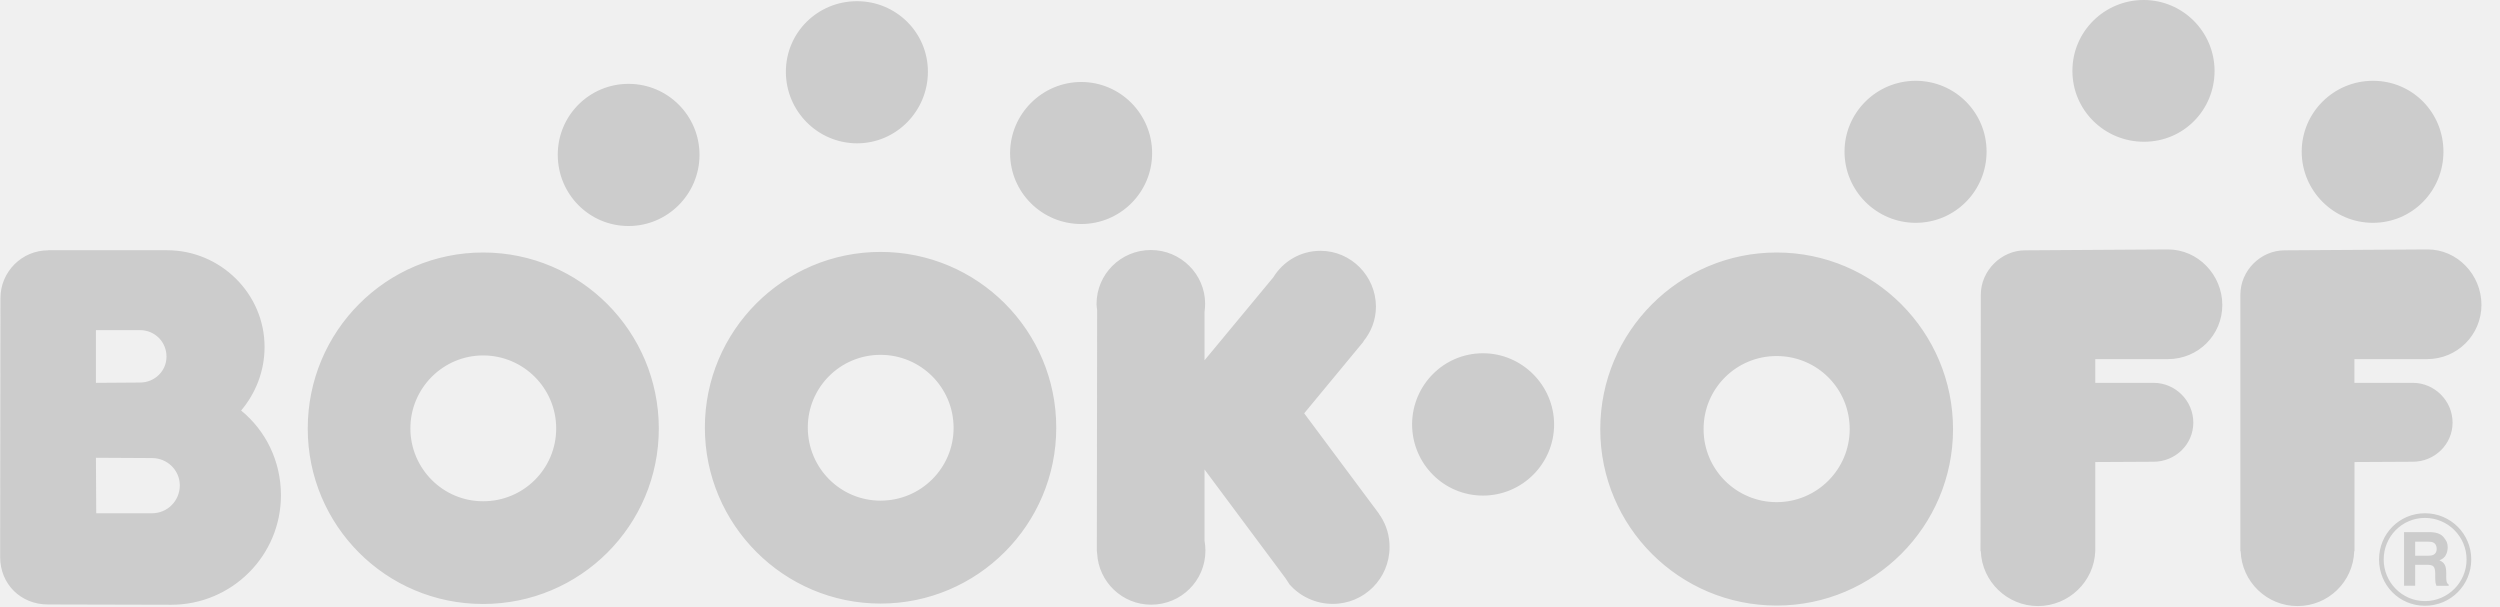
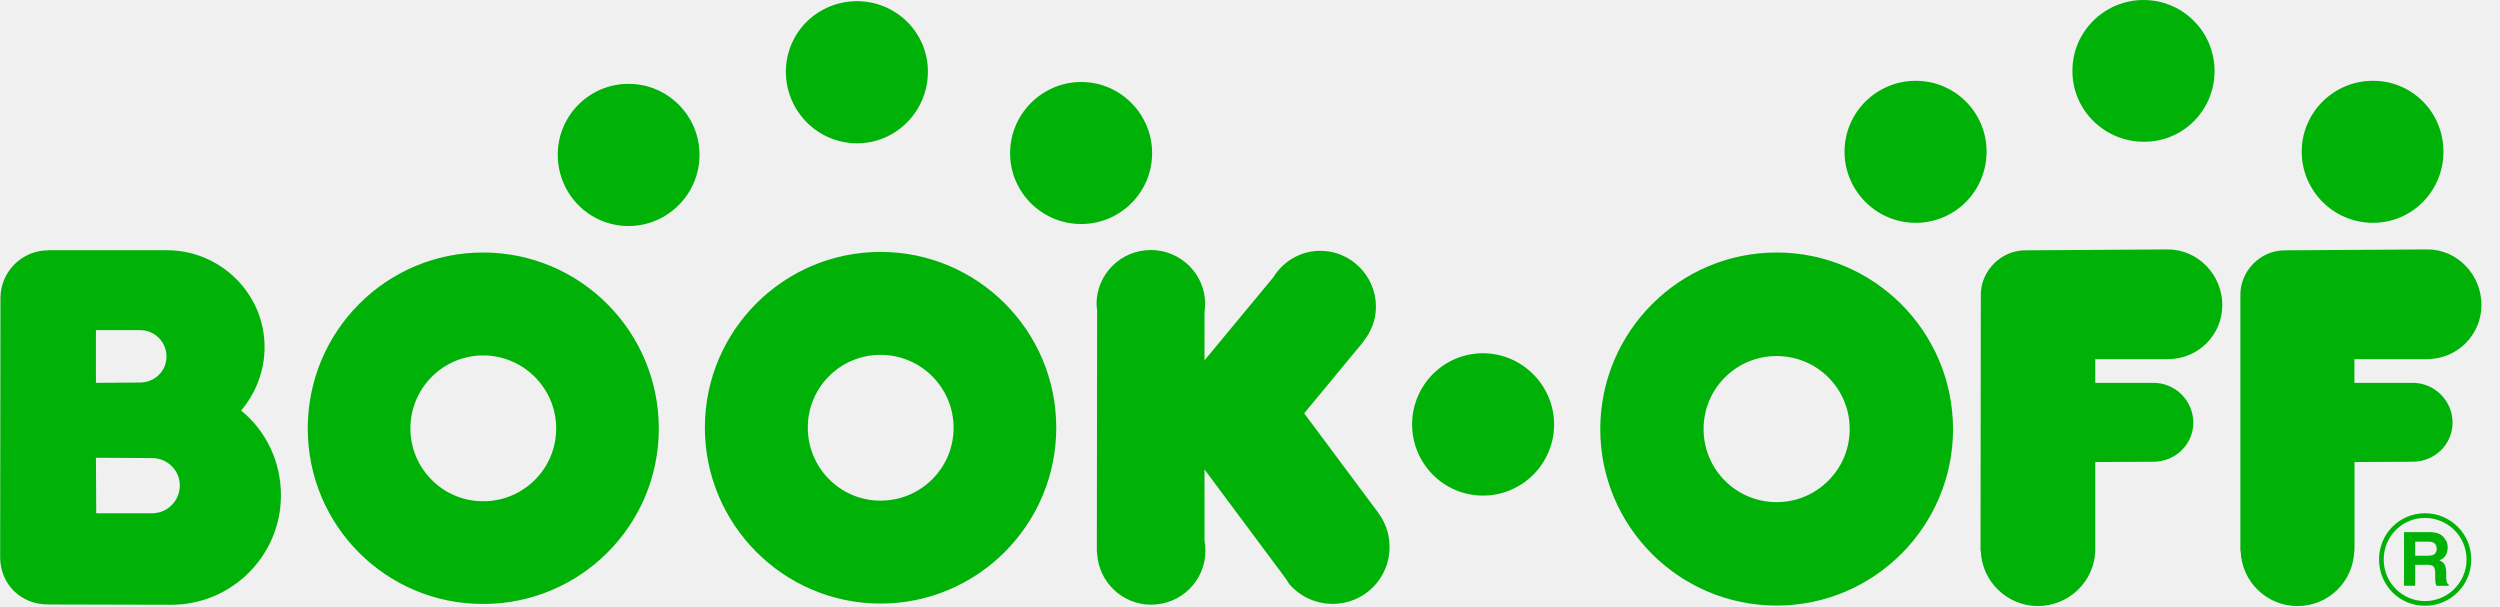
<svg xmlns="http://www.w3.org/2000/svg" width="132" height="32" viewBox="0 0 132 32" fill="none">
  <g clip-path="url(#clip0_629_3421)">
-     <path d="M113.182 0C111.112 0 109.419 1.672 109.424 3.742C109.419 5.822 111.127 7.489 113.203 7.484C115.273 7.489 116.929 5.822 116.929 3.742C116.924 1.677 115.252 0 113.182 0ZM45.251 0.063C43.171 0.063 41.494 1.719 41.494 3.789C41.494 5.87 43.176 7.562 45.251 7.568C47.316 7.568 48.993 5.87 48.993 3.789C48.998 1.719 47.316 0.063 45.251 0.063ZM101.149 4.266C99.084 4.266 97.391 5.938 97.391 8.008C97.391 10.078 99.079 11.765 101.149 11.765C103.224 11.765 104.891 10.083 104.891 8.008C104.896 5.943 103.224 4.266 101.149 4.266ZM125.288 4.266C123.223 4.266 121.53 5.938 121.53 8.008C121.53 10.078 123.223 11.765 125.288 11.765C127.369 11.765 129.014 10.078 129.014 8.008C129.014 5.938 127.369 4.261 125.288 4.266ZM57.09 4.329C55.025 4.329 53.333 6.022 53.333 8.086C53.333 10.162 55.02 11.828 57.09 11.828C59.15 11.828 60.832 10.157 60.832 8.086C60.832 6.022 59.155 4.329 57.09 4.329ZM33.192 4.428C31.128 4.423 29.45 6.095 29.45 8.16V8.176C29.45 10.251 31.117 11.938 33.192 11.933C35.252 11.933 36.934 10.246 36.934 8.176C36.934 6.1 35.252 4.428 33.192 4.428ZM114.466 13.17C114.466 13.17 107.019 13.217 106.93 13.217C105.661 13.217 104.587 14.297 104.587 15.56L104.571 29.102H104.587C104.645 30.706 105.986 32 107.6 32C109.23 32 110.572 30.706 110.63 29.102V24.396C110.63 24.396 113.606 24.38 113.706 24.38C114.854 24.38 115.807 23.468 115.807 22.315C115.807 21.157 114.859 20.214 113.706 20.214H110.63V18.961H114.471C116.064 18.961 117.343 17.688 117.338 16.094C117.333 14.517 116.059 13.17 114.466 13.17ZM128.17 13.17C128.17 13.17 120.723 13.217 120.634 13.217C119.355 13.217 118.292 14.291 118.292 15.56V29.102H118.307C118.36 30.706 119.68 32 121.305 32C122.94 32 124.25 30.711 124.303 29.102H124.318V24.396C124.318 24.396 127.29 24.38 127.395 24.38C128.542 24.38 129.496 23.468 129.496 22.315C129.496 21.157 128.542 20.214 127.395 20.214H124.313V18.961H128.155C129.737 18.961 131.021 17.688 131.021 16.094C131.021 14.517 129.753 13.165 128.17 13.17ZM60.764 13.201C59.176 13.201 57.897 14.48 57.897 16.052C57.897 16.157 57.918 16.267 57.929 16.377L57.913 29.076L57.929 29.222C58.007 30.721 59.249 31.927 60.78 31.927C62.368 31.927 63.646 30.653 63.646 29.076C63.646 28.892 63.631 28.719 63.599 28.557V24.789L67.865 30.517C67.928 30.611 67.996 30.706 68.059 30.81L68.075 30.842C68.625 31.481 69.458 31.885 70.37 31.885C72.031 31.885 73.368 30.543 73.368 28.887C73.373 28.311 73.211 27.744 72.896 27.257L72.849 27.194C72.807 27.126 72.77 27.058 72.718 27L68.861 21.823L72 18.028H71.984C72.393 17.53 72.65 16.896 72.65 16.189C72.645 14.575 71.335 13.243 69.72 13.243C68.662 13.243 67.745 13.804 67.231 14.643L63.599 19.024V16.482C63.615 16.341 63.631 16.189 63.631 16.042C63.631 14.48 62.347 13.201 60.764 13.201ZM2.544 13.217C1.145 13.217 0.024 14.36 0.024 15.738C0.024 15.738 0.008 29.186 0.008 29.411C0.008 30.842 1.098 31.916 2.529 31.916L9.038 31.932C12.235 31.932 14.834 29.348 14.834 26.151C14.834 24.343 14.027 22.734 12.732 21.676C13.492 20.774 13.969 19.606 13.969 18.322C13.975 15.513 11.642 13.207 8.807 13.212H2.544V13.217ZM46.493 13.301C41.378 13.301 37.217 17.457 37.217 22.577C37.217 27.697 41.378 31.869 46.493 31.869C51.614 31.869 55.775 27.697 55.77 22.577C55.77 17.457 51.614 13.301 46.493 13.301ZM25.509 13.332C20.384 13.332 16.244 17.499 16.249 22.63C16.249 27.744 20.379 31.895 25.509 31.89C30.64 31.89 34.785 27.744 34.785 22.63C34.785 17.504 30.64 13.332 25.509 13.332ZM93.807 13.332C88.666 13.332 84.494 17.515 84.494 22.661C84.494 27.797 88.66 31.974 93.807 31.974C98.943 31.974 103.12 27.797 103.12 22.661C103.12 17.515 98.948 13.332 93.807 13.332ZM5.065 17.431H7.392C8.168 17.431 8.791 18.044 8.791 18.83C8.791 19.595 8.163 20.198 7.392 20.198C7.319 20.198 5.065 20.214 5.065 20.214V17.431ZM78.299 18.652C76.229 18.652 74.563 20.339 74.558 22.409C74.563 24.48 76.229 26.167 78.299 26.167C80.375 26.167 82.057 24.48 82.057 22.409C82.052 20.345 80.364 18.652 78.299 18.652ZM46.493 18.736C48.621 18.736 50.35 20.46 50.35 22.593C50.35 24.715 48.621 26.434 46.493 26.434C44.366 26.434 42.652 24.705 42.652 22.577C42.647 20.46 44.36 18.741 46.478 18.736H46.493ZM25.509 18.767C27.632 18.767 29.367 20.491 29.367 22.624C29.367 24.752 27.637 26.471 25.509 26.466C23.403 26.471 21.673 24.752 21.668 22.624C21.668 20.491 23.397 18.767 25.509 18.767ZM93.807 18.799C95.94 18.799 97.664 20.512 97.664 22.656C97.664 24.784 95.935 26.513 93.807 26.513C91.674 26.513 89.944 24.784 89.95 22.656C89.944 20.528 91.663 18.804 93.791 18.799H93.807ZM5.065 24.17L8.026 24.186C8.833 24.186 9.494 24.825 9.494 25.633C9.488 26.45 8.839 27.1 8.026 27.1H5.081L5.065 24.17ZM128.039 27.1C126.687 27.1 125.613 28.185 125.613 29.542C125.618 30.905 126.682 31.984 128.039 31.984C129.391 31.984 130.482 30.899 130.482 29.542C130.487 28.195 129.397 27.105 128.05 27.1C128.05 27.1 128.045 27.1 128.039 27.1ZM128.039 27.346C129.245 27.346 130.235 28.326 130.235 29.542C130.235 30.753 129.245 31.738 128.039 31.738C126.829 31.738 125.859 30.747 125.859 29.542C125.859 28.326 126.829 27.346 128.039 27.346ZM126.934 28.096V30.926H127.521V29.82H128.123C128.296 29.82 128.422 29.841 128.48 29.904C128.542 29.956 128.579 30.082 128.579 30.26V30.522C128.579 30.611 128.59 30.685 128.595 30.768C128.605 30.816 128.626 30.873 128.642 30.931H129.292V30.868C129.234 30.837 129.192 30.763 129.177 30.69C129.166 30.643 129.161 30.559 129.161 30.428V30.25C129.161 30.05 129.135 29.904 129.077 29.809C129.025 29.71 128.92 29.636 128.799 29.584C128.946 29.532 129.077 29.437 129.14 29.306C129.208 29.18 129.234 29.049 129.239 28.913C129.239 28.798 129.224 28.709 129.192 28.62C129.15 28.531 129.093 28.452 129.03 28.373C128.962 28.284 128.867 28.221 128.768 28.18C128.658 28.132 128.522 28.106 128.328 28.096H126.934ZM127.521 28.599H128.202C128.333 28.599 128.417 28.614 128.48 28.646C128.595 28.704 128.658 28.814 128.658 28.987C128.658 29.139 128.59 29.243 128.48 29.296C128.411 29.327 128.322 29.343 128.186 29.343H127.521V28.599Z" fill="#CCCCCC" />
+     <path d="M113.182 0C111.112 0 109.419 1.672 109.424 3.742C109.419 5.822 111.127 7.489 113.203 7.484C115.273 7.489 116.929 5.822 116.929 3.742C116.924 1.677 115.252 0 113.182 0ZM45.251 0.063C43.171 0.063 41.494 1.719 41.494 3.789C41.494 5.87 43.176 7.562 45.251 7.568C47.316 7.568 48.993 5.87 48.993 3.789C48.998 1.719 47.316 0.063 45.251 0.063ZM101.149 4.266C99.084 4.266 97.391 5.938 97.391 8.008C97.391 10.078 99.079 11.765 101.149 11.765C103.224 11.765 104.891 10.083 104.891 8.008C104.896 5.943 103.224 4.266 101.149 4.266ZM125.288 4.266C123.223 4.266 121.53 5.938 121.53 8.008C121.53 10.078 123.223 11.765 125.288 11.765C127.369 11.765 129.014 10.078 129.014 8.008C129.014 5.938 127.369 4.261 125.288 4.266ZM57.09 4.329C55.025 4.329 53.333 6.022 53.333 8.086C53.333 10.162 55.02 11.828 57.09 11.828C59.15 11.828 60.832 10.157 60.832 8.086C60.832 6.022 59.155 4.329 57.09 4.329ZM33.192 4.428C31.128 4.423 29.45 6.095 29.45 8.16V8.176C29.45 10.251 31.117 11.938 33.192 11.933C35.252 11.933 36.934 10.246 36.934 8.176C36.934 6.1 35.252 4.428 33.192 4.428ZM114.466 13.17C114.466 13.17 107.019 13.217 106.93 13.217C105.661 13.217 104.587 14.297 104.587 15.56L104.571 29.102H104.587C104.645 30.706 105.986 32 107.6 32C109.23 32 110.572 30.706 110.63 29.102V24.396C110.63 24.396 113.606 24.38 113.706 24.38C114.854 24.38 115.807 23.468 115.807 22.315C115.807 21.157 114.859 20.214 113.706 20.214H110.63V18.961H114.471C116.064 18.961 117.343 17.688 117.338 16.094C117.333 14.517 116.059 13.17 114.466 13.17ZM128.17 13.17C128.17 13.17 120.723 13.217 120.634 13.217C119.355 13.217 118.292 14.291 118.292 15.56V29.102H118.307C118.36 30.706 119.68 32 121.305 32C122.94 32 124.25 30.711 124.303 29.102H124.318V24.396C124.318 24.396 127.29 24.38 127.395 24.38C128.542 24.38 129.496 23.468 129.496 22.315C129.496 21.157 128.542 20.214 127.395 20.214H124.313V18.961H128.155C129.737 18.961 131.021 17.688 131.021 16.094C131.021 14.517 129.753 13.165 128.17 13.17ZM60.764 13.201C59.176 13.201 57.897 14.48 57.897 16.052C57.897 16.157 57.918 16.267 57.929 16.377L57.913 29.076L57.929 29.222C58.007 30.721 59.249 31.927 60.78 31.927C62.368 31.927 63.646 30.653 63.646 29.076C63.646 28.892 63.631 28.719 63.599 28.557V24.789L67.865 30.517C67.928 30.611 67.996 30.706 68.059 30.81L68.075 30.842C68.625 31.481 69.458 31.885 70.37 31.885C72.031 31.885 73.368 30.543 73.368 28.887C73.373 28.311 73.211 27.744 72.896 27.257L72.849 27.194C72.807 27.126 72.77 27.058 72.718 27L68.861 21.823L72 18.028H71.984C72.393 17.53 72.65 16.896 72.65 16.189C72.645 14.575 71.335 13.243 69.72 13.243C68.662 13.243 67.745 13.804 67.231 14.643L63.599 19.024V16.482C63.615 16.341 63.631 16.189 63.631 16.042C63.631 14.48 62.347 13.201 60.764 13.201ZM2.544 13.217C1.145 13.217 0.024 14.36 0.024 15.738C0.024 15.738 0.008 29.186 0.008 29.411C0.008 30.842 1.098 31.916 2.529 31.916L9.038 31.932C12.235 31.932 14.834 29.348 14.834 26.151C14.834 24.343 14.027 22.734 12.732 21.676C13.492 20.774 13.969 19.606 13.969 18.322C13.975 15.513 11.642 13.207 8.807 13.212H2.544V13.217ZM46.493 13.301C41.378 13.301 37.217 17.457 37.217 22.577C37.217 27.697 41.378 31.869 46.493 31.869C51.614 31.869 55.775 27.697 55.77 22.577C55.77 17.457 51.614 13.301 46.493 13.301ZM25.509 13.332C20.384 13.332 16.244 17.499 16.249 22.63C16.249 27.744 20.379 31.895 25.509 31.89C30.64 31.89 34.785 27.744 34.785 22.63C34.785 17.504 30.64 13.332 25.509 13.332ZM93.807 13.332C88.666 13.332 84.494 17.515 84.494 22.661C84.494 27.797 88.66 31.974 93.807 31.974C98.943 31.974 103.12 27.797 103.12 22.661C103.12 17.515 98.948 13.332 93.807 13.332ZM5.065 17.431H7.392C8.168 17.431 8.791 18.044 8.791 18.83C8.791 19.595 8.163 20.198 7.392 20.198C7.319 20.198 5.065 20.214 5.065 20.214V17.431ZM78.299 18.652C76.229 18.652 74.563 20.339 74.558 22.409C74.563 24.48 76.229 26.167 78.299 26.167C80.375 26.167 82.057 24.48 82.057 22.409C82.052 20.345 80.364 18.652 78.299 18.652ZM46.493 18.736C48.621 18.736 50.35 20.46 50.35 22.593C50.35 24.715 48.621 26.434 46.493 26.434C44.366 26.434 42.652 24.705 42.652 22.577C42.647 20.46 44.36 18.741 46.478 18.736H46.493ZM25.509 18.767C27.632 18.767 29.367 20.491 29.367 22.624C29.367 24.752 27.637 26.471 25.509 26.466C23.403 26.471 21.673 24.752 21.668 22.624C21.668 20.491 23.397 18.767 25.509 18.767ZM93.807 18.799C95.94 18.799 97.664 20.512 97.664 22.656C97.664 24.784 95.935 26.513 93.807 26.513C91.674 26.513 89.944 24.784 89.95 22.656C89.944 20.528 91.663 18.804 93.791 18.799H93.807ZM5.065 24.17L8.026 24.186C8.833 24.186 9.494 24.825 9.494 25.633C9.488 26.45 8.839 27.1 8.026 27.1H5.081L5.065 24.17ZM128.039 27.1C126.687 27.1 125.613 28.185 125.613 29.542C125.618 30.905 126.682 31.984 128.039 31.984C129.391 31.984 130.482 30.899 130.482 29.542C130.487 28.195 129.397 27.105 128.05 27.1C128.05 27.1 128.045 27.1 128.039 27.1ZM128.039 27.346C129.245 27.346 130.235 28.326 130.235 29.542C130.235 30.753 129.245 31.738 128.039 31.738C126.829 31.738 125.859 30.747 125.859 29.542C125.859 28.326 126.829 27.346 128.039 27.346ZM126.934 28.096V30.926H127.521V29.82H128.123C128.296 29.82 128.422 29.841 128.48 29.904C128.542 29.956 128.579 30.082 128.579 30.26V30.522C128.579 30.611 128.59 30.685 128.595 30.768C128.605 30.816 128.626 30.873 128.642 30.931H129.292V30.868C129.234 30.837 129.192 30.763 129.177 30.69C129.166 30.643 129.161 30.559 129.161 30.428V30.25C129.161 30.05 129.135 29.904 129.077 29.809C129.025 29.71 128.92 29.636 128.799 29.584C128.946 29.532 129.077 29.437 129.14 29.306C129.208 29.18 129.234 29.049 129.239 28.913C129.239 28.798 129.224 28.709 129.192 28.62C129.15 28.531 129.093 28.452 129.03 28.373C128.962 28.284 128.867 28.221 128.768 28.18C128.658 28.132 128.522 28.106 128.328 28.096H126.934ZM127.521 28.599H128.202C128.333 28.599 128.417 28.614 128.48 28.646C128.595 28.704 128.658 28.814 128.658 28.987C128.658 29.139 128.59 29.243 128.48 29.296C128.411 29.327 128.322 29.343 128.186 29.343H127.521V28.599Z" fill="#00B207" />
  </g>
  <defs>
    <clipPath id="clip0_629_3421">
      <rect width="131.019" height="32" fill="white" transform="translate(0.00268555)" />
    </clipPath>
  </defs>
</svg>
